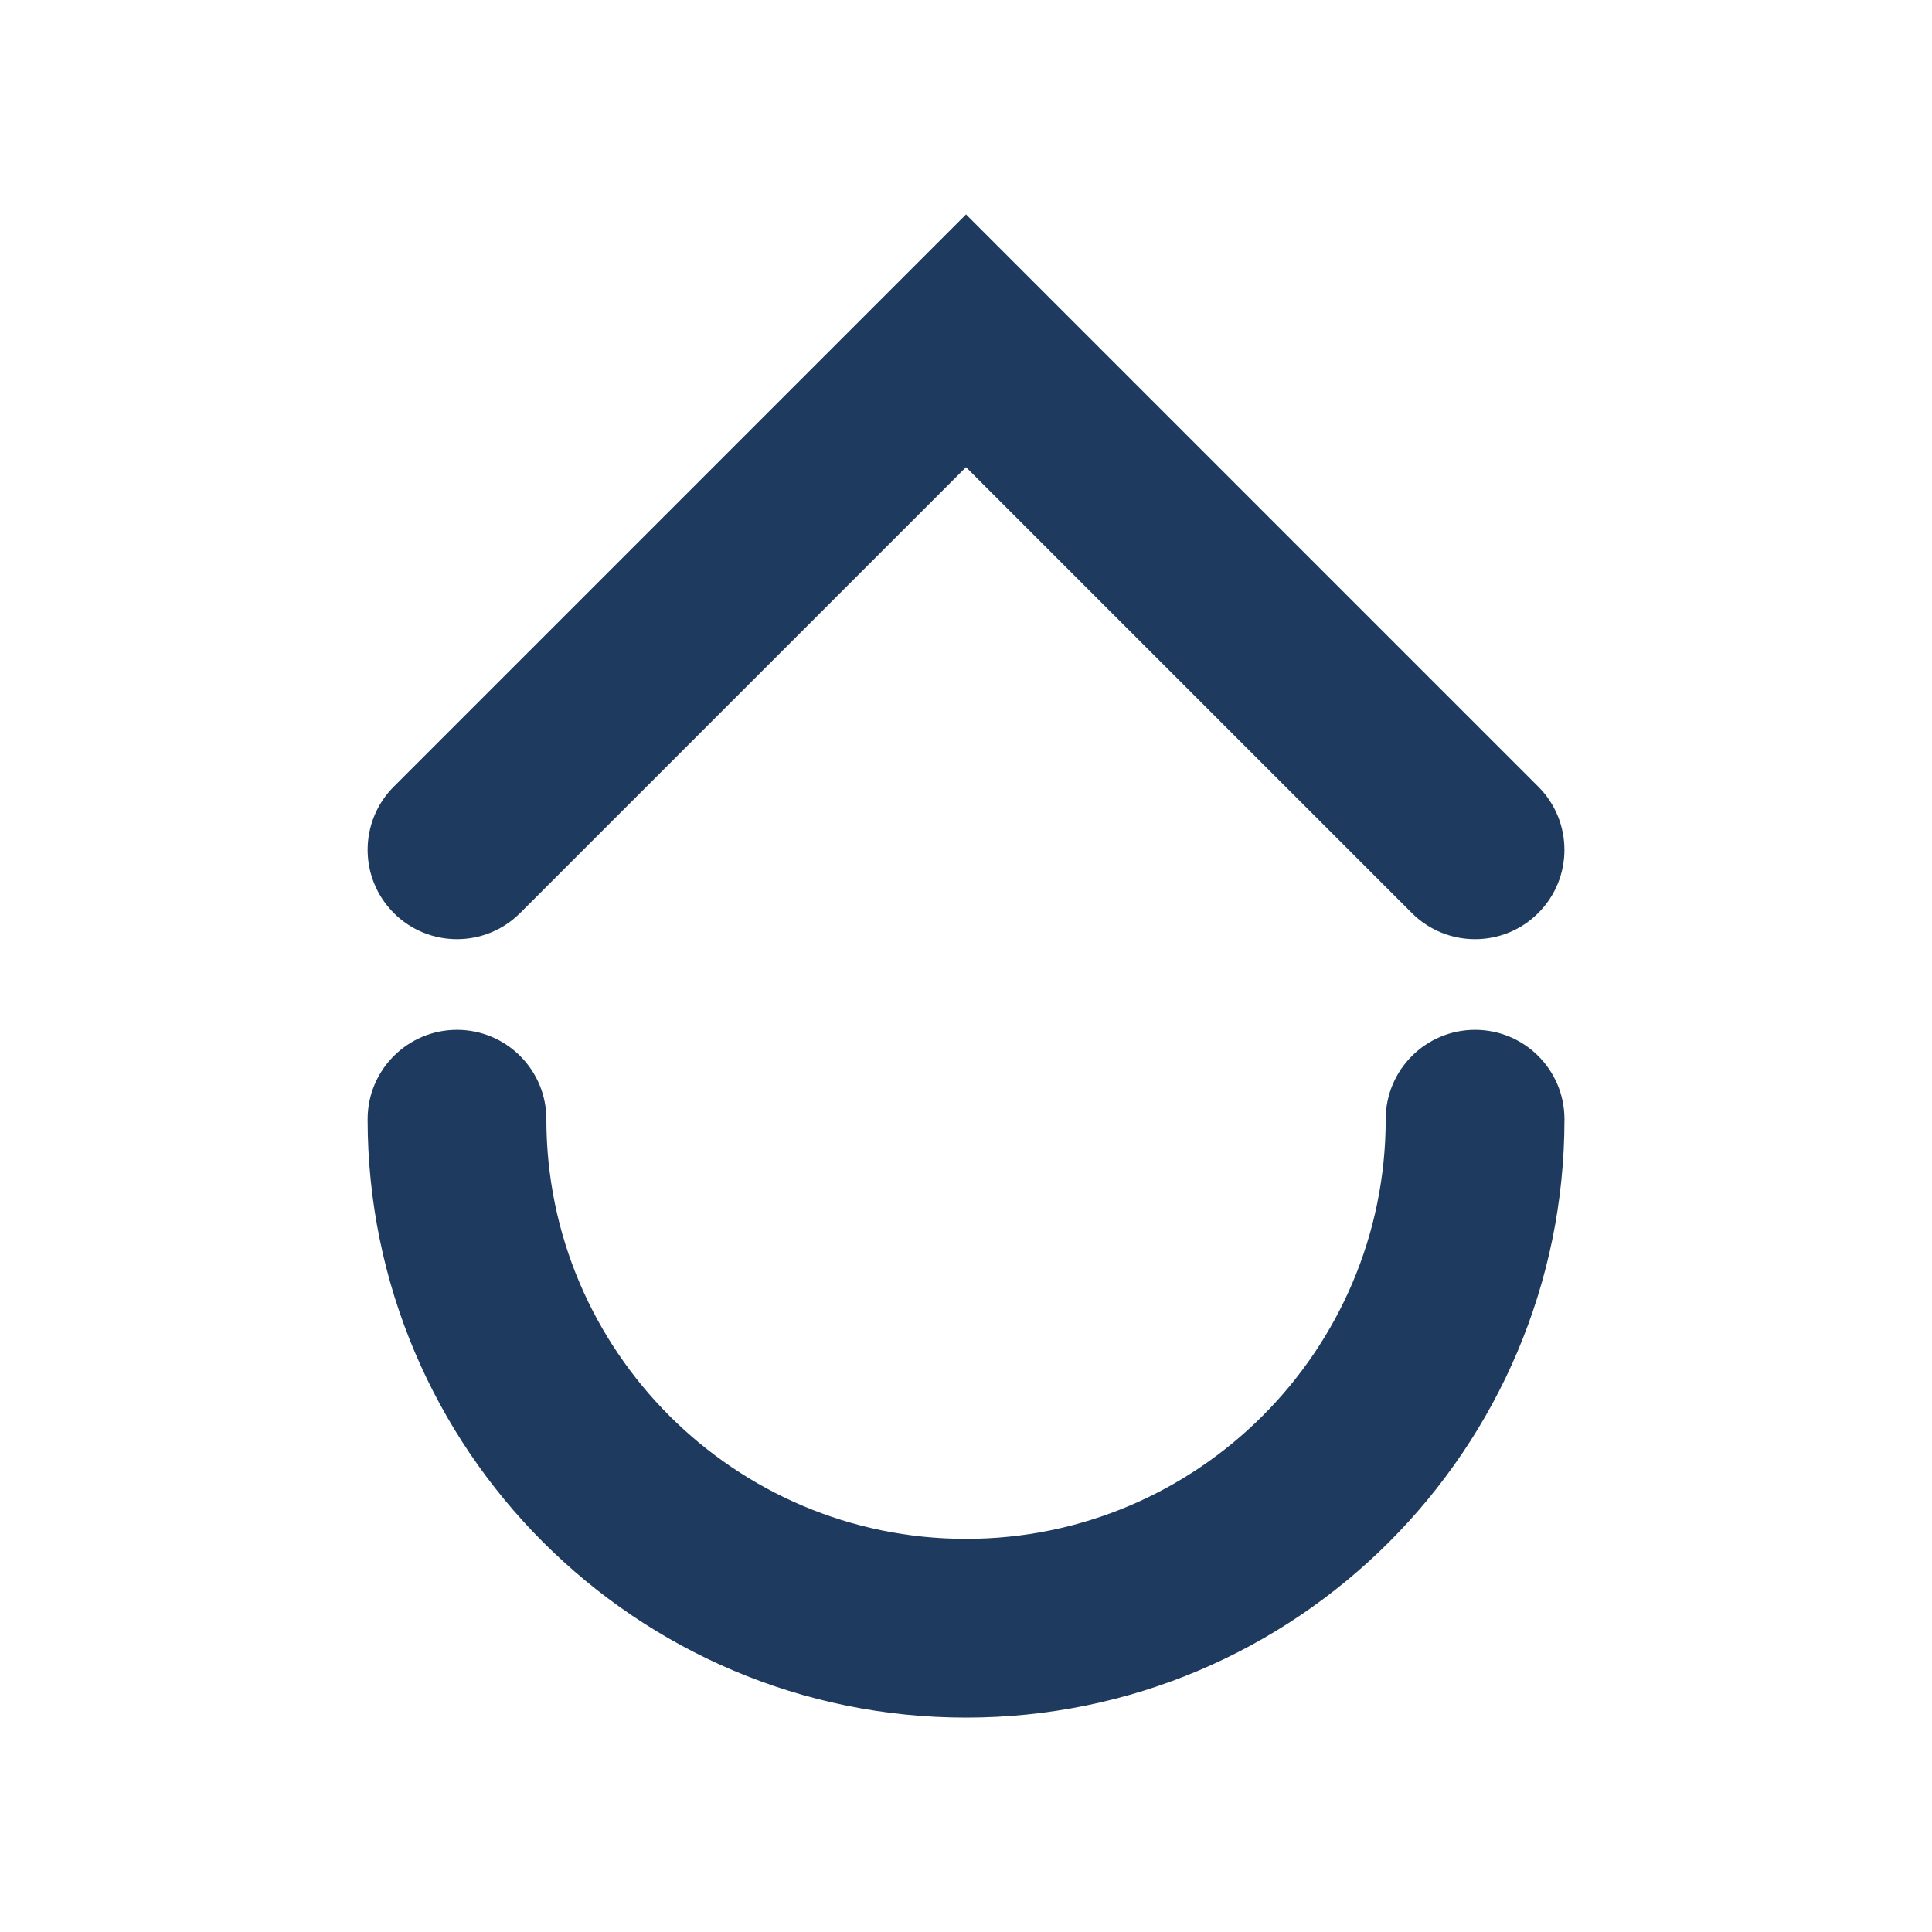
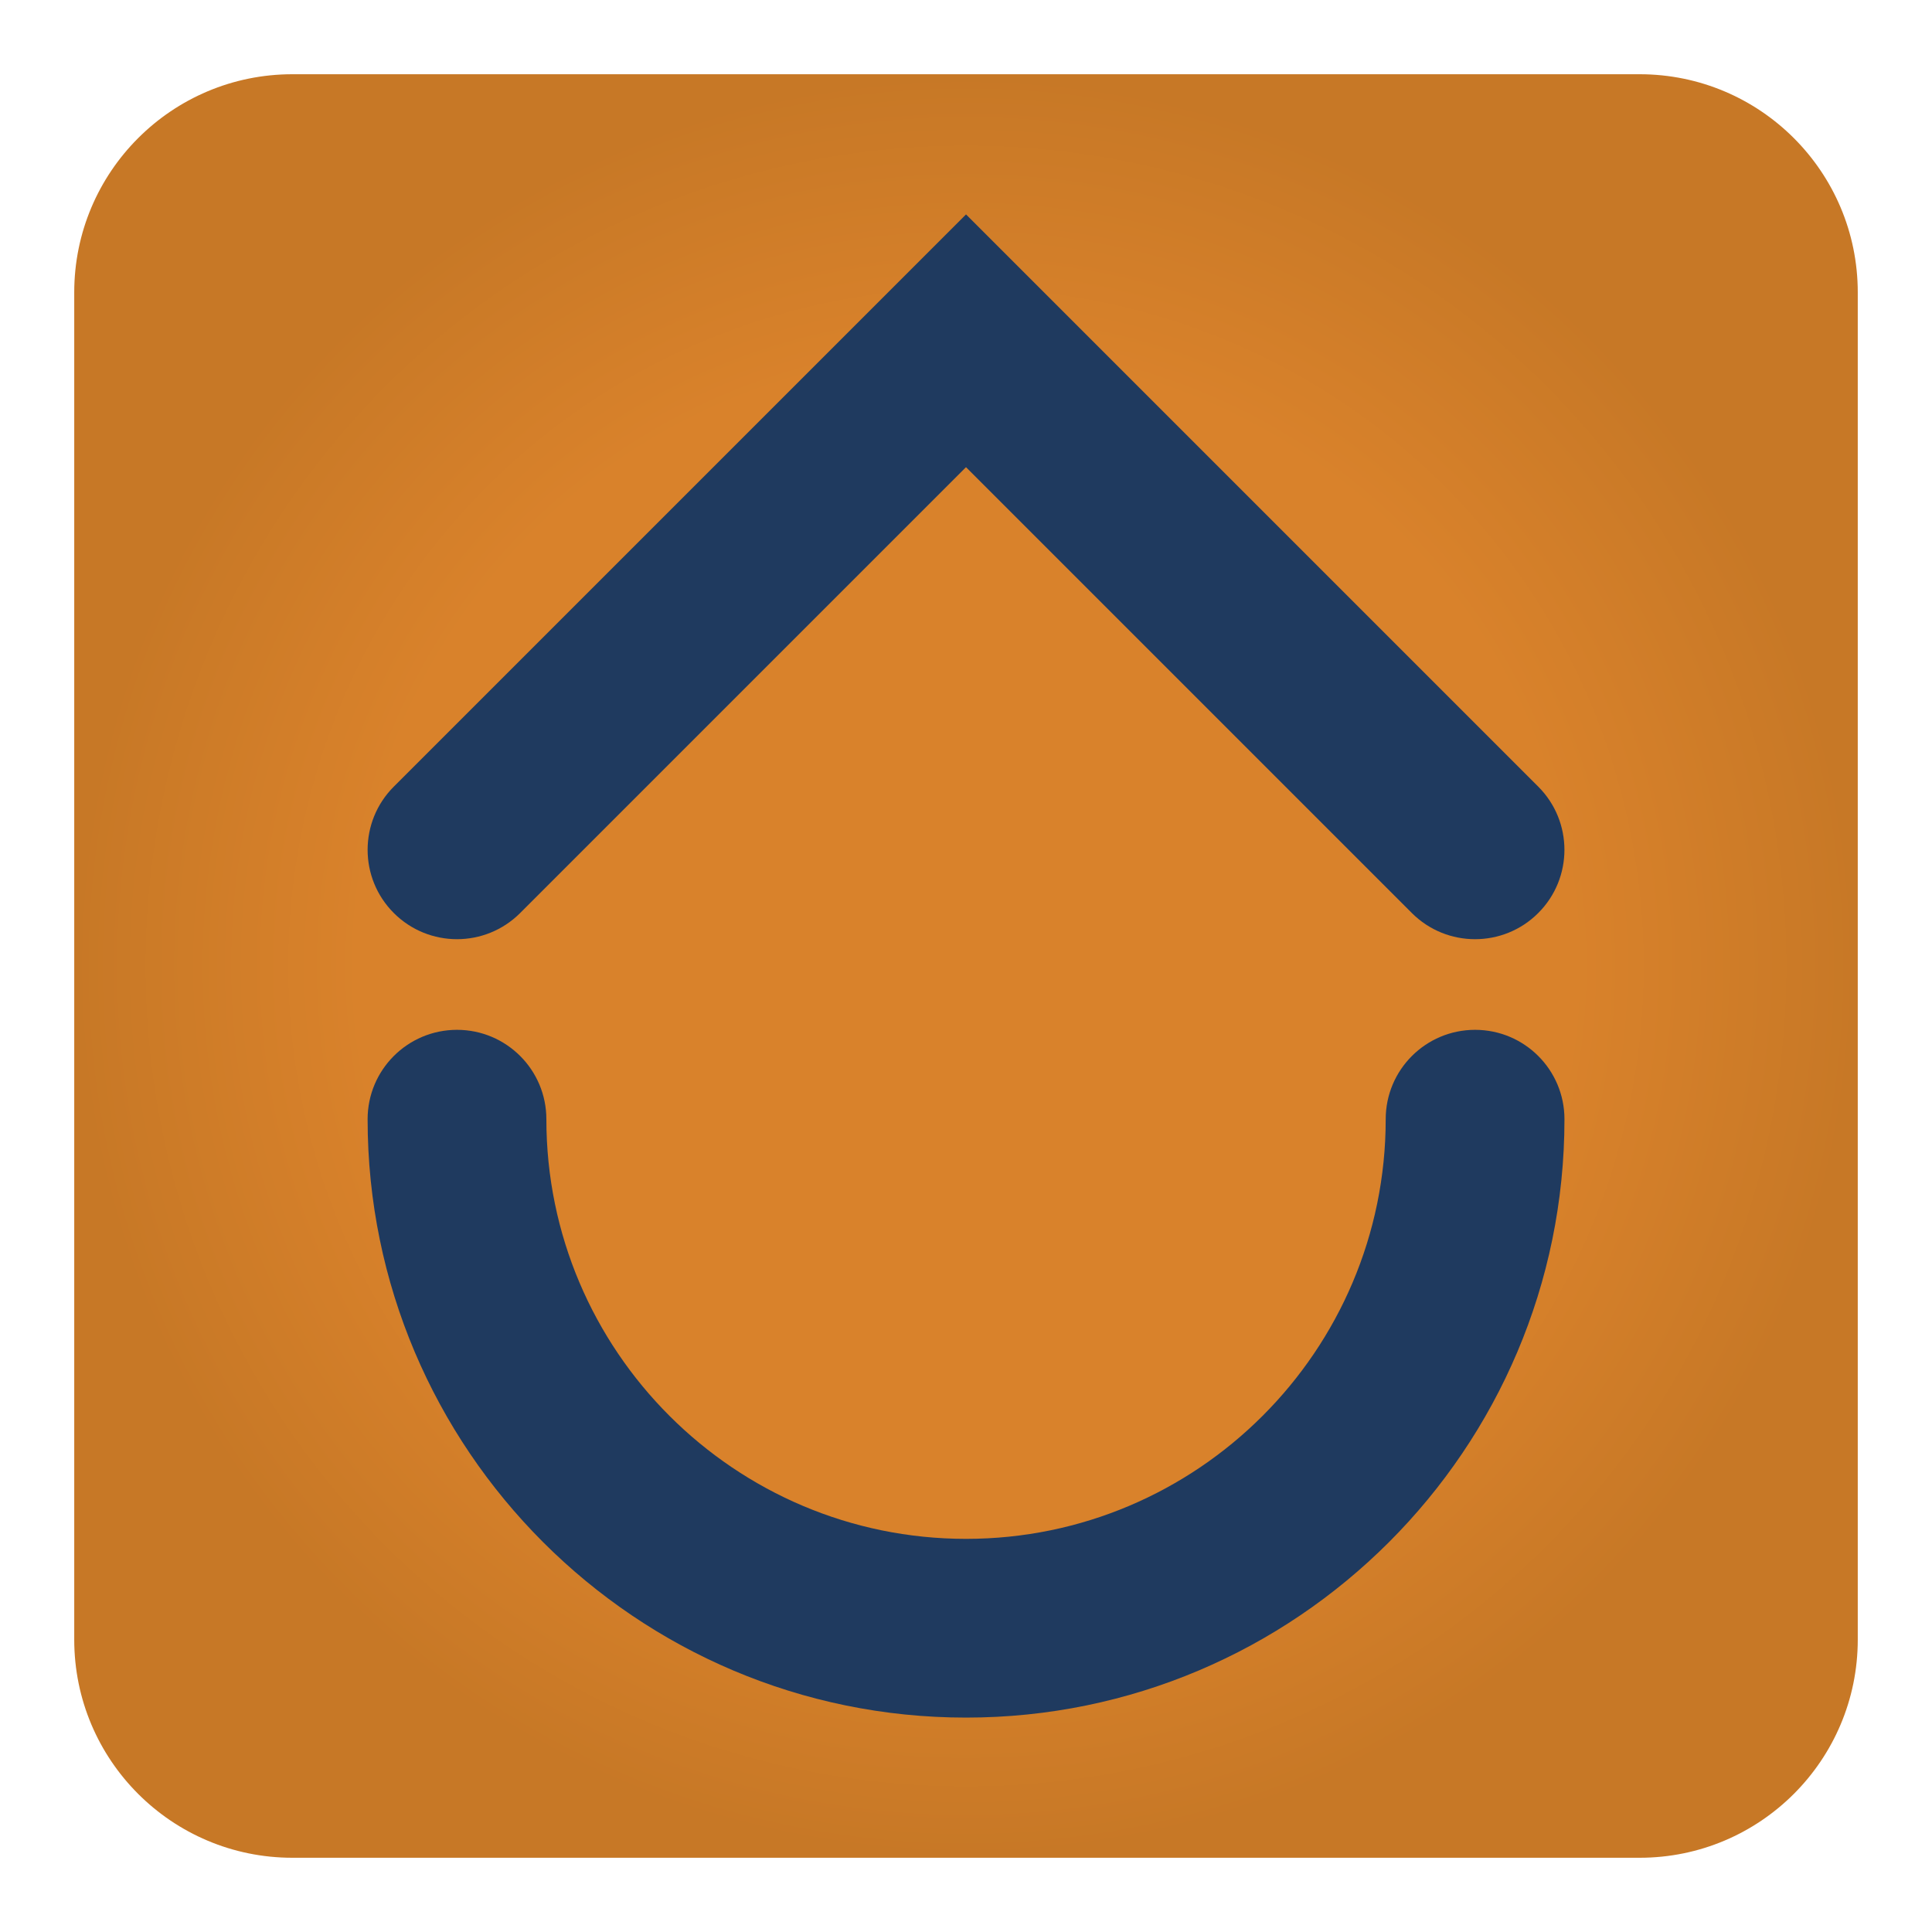
<svg xmlns="http://www.w3.org/2000/svg" id="Ebene_1" data-name="Ebene 1" viewBox="0 0 800 800">
  <defs>
    <style>
      .cls-1 {
        fill: #1f3a5f;
      }
+ 
+       .cls-2 {
+         fill: url(#Unbenannter_Verlauf_122);
+       }
    </style>
+     <radialGradient id="Unbenannter_Verlauf_122" data-name="Unbenannter Verlauf 122" cx="400" cy="400" fx="400" fy="400" r="369.26" gradientUnits="userSpaceOnUse">
+       <stop offset=".68" stop-color="#d9822b" />
+       <stop offset="1" stop-color="#c77826" />
+     </radialGradient>
  </defs>
-   <path class="cls-1" d="M610.78,388.9c-9.47,0-18.94-3.61-26.17-10.84l-184.61-184.61-184.61,184.61c-14.45,14.45-37.88,14.45-52.33,0-14.45-14.45-14.45-37.88,0-52.33l236.95-236.95,236.95,236.95c14.45,14.45,14.45,37.88,0,52.33-7.23,7.23-16.7,10.84-26.17,10.84Z" />
-   <path class="cls-1" d="M400,711.22c-136.63,0-247.78-111.15-247.78-247.78,0-20.44,16.57-37.01,37.01-37.01s37.01,16.57,37.01,37.01c0,95.82,77.95,173.77,173.77,173.77s173.78-77.95,173.78-173.77c0-20.44,16.57-37.01,37.01-37.01s37.01,16.57,37.01,37.01c0,136.63-111.16,247.78-247.79,247.78Z" />
+   <rect class="cls-2" x="30.74" y="30.74" width="738.52" height="738.52" rx="90.33" ry="90.33" />
+   <g>
+     <path class="cls-1" d="M610.78,388.9c-9.47,0-18.94-3.61-26.17-10.84l-184.61-184.61-184.61,184.61c-14.45,14.45-37.88,14.45-52.33,0-14.45-14.45-14.45-37.88,0-52.33l236.95-236.95,236.95,236.95c14.45,14.45,14.45,37.88,0,52.33-7.23,7.23-16.7,10.84-26.17,10.84Z" />
+     <path class="cls-1" d="M400,711.22c-136.63,0-247.78-111.15-247.78-247.78,0-20.44,16.57-37.01,37.01-37.01s37.01,16.57,37.01,37.01c0,95.82,77.95,173.77,173.77,173.77s173.78-77.95,173.78-173.77c0-20.44,16.57-37.01,37.01-37.01s37.01,16.57,37.01,37.01c0,136.63-111.16,247.78-247.79,247.78Z" />
+   </g>
</svg>
